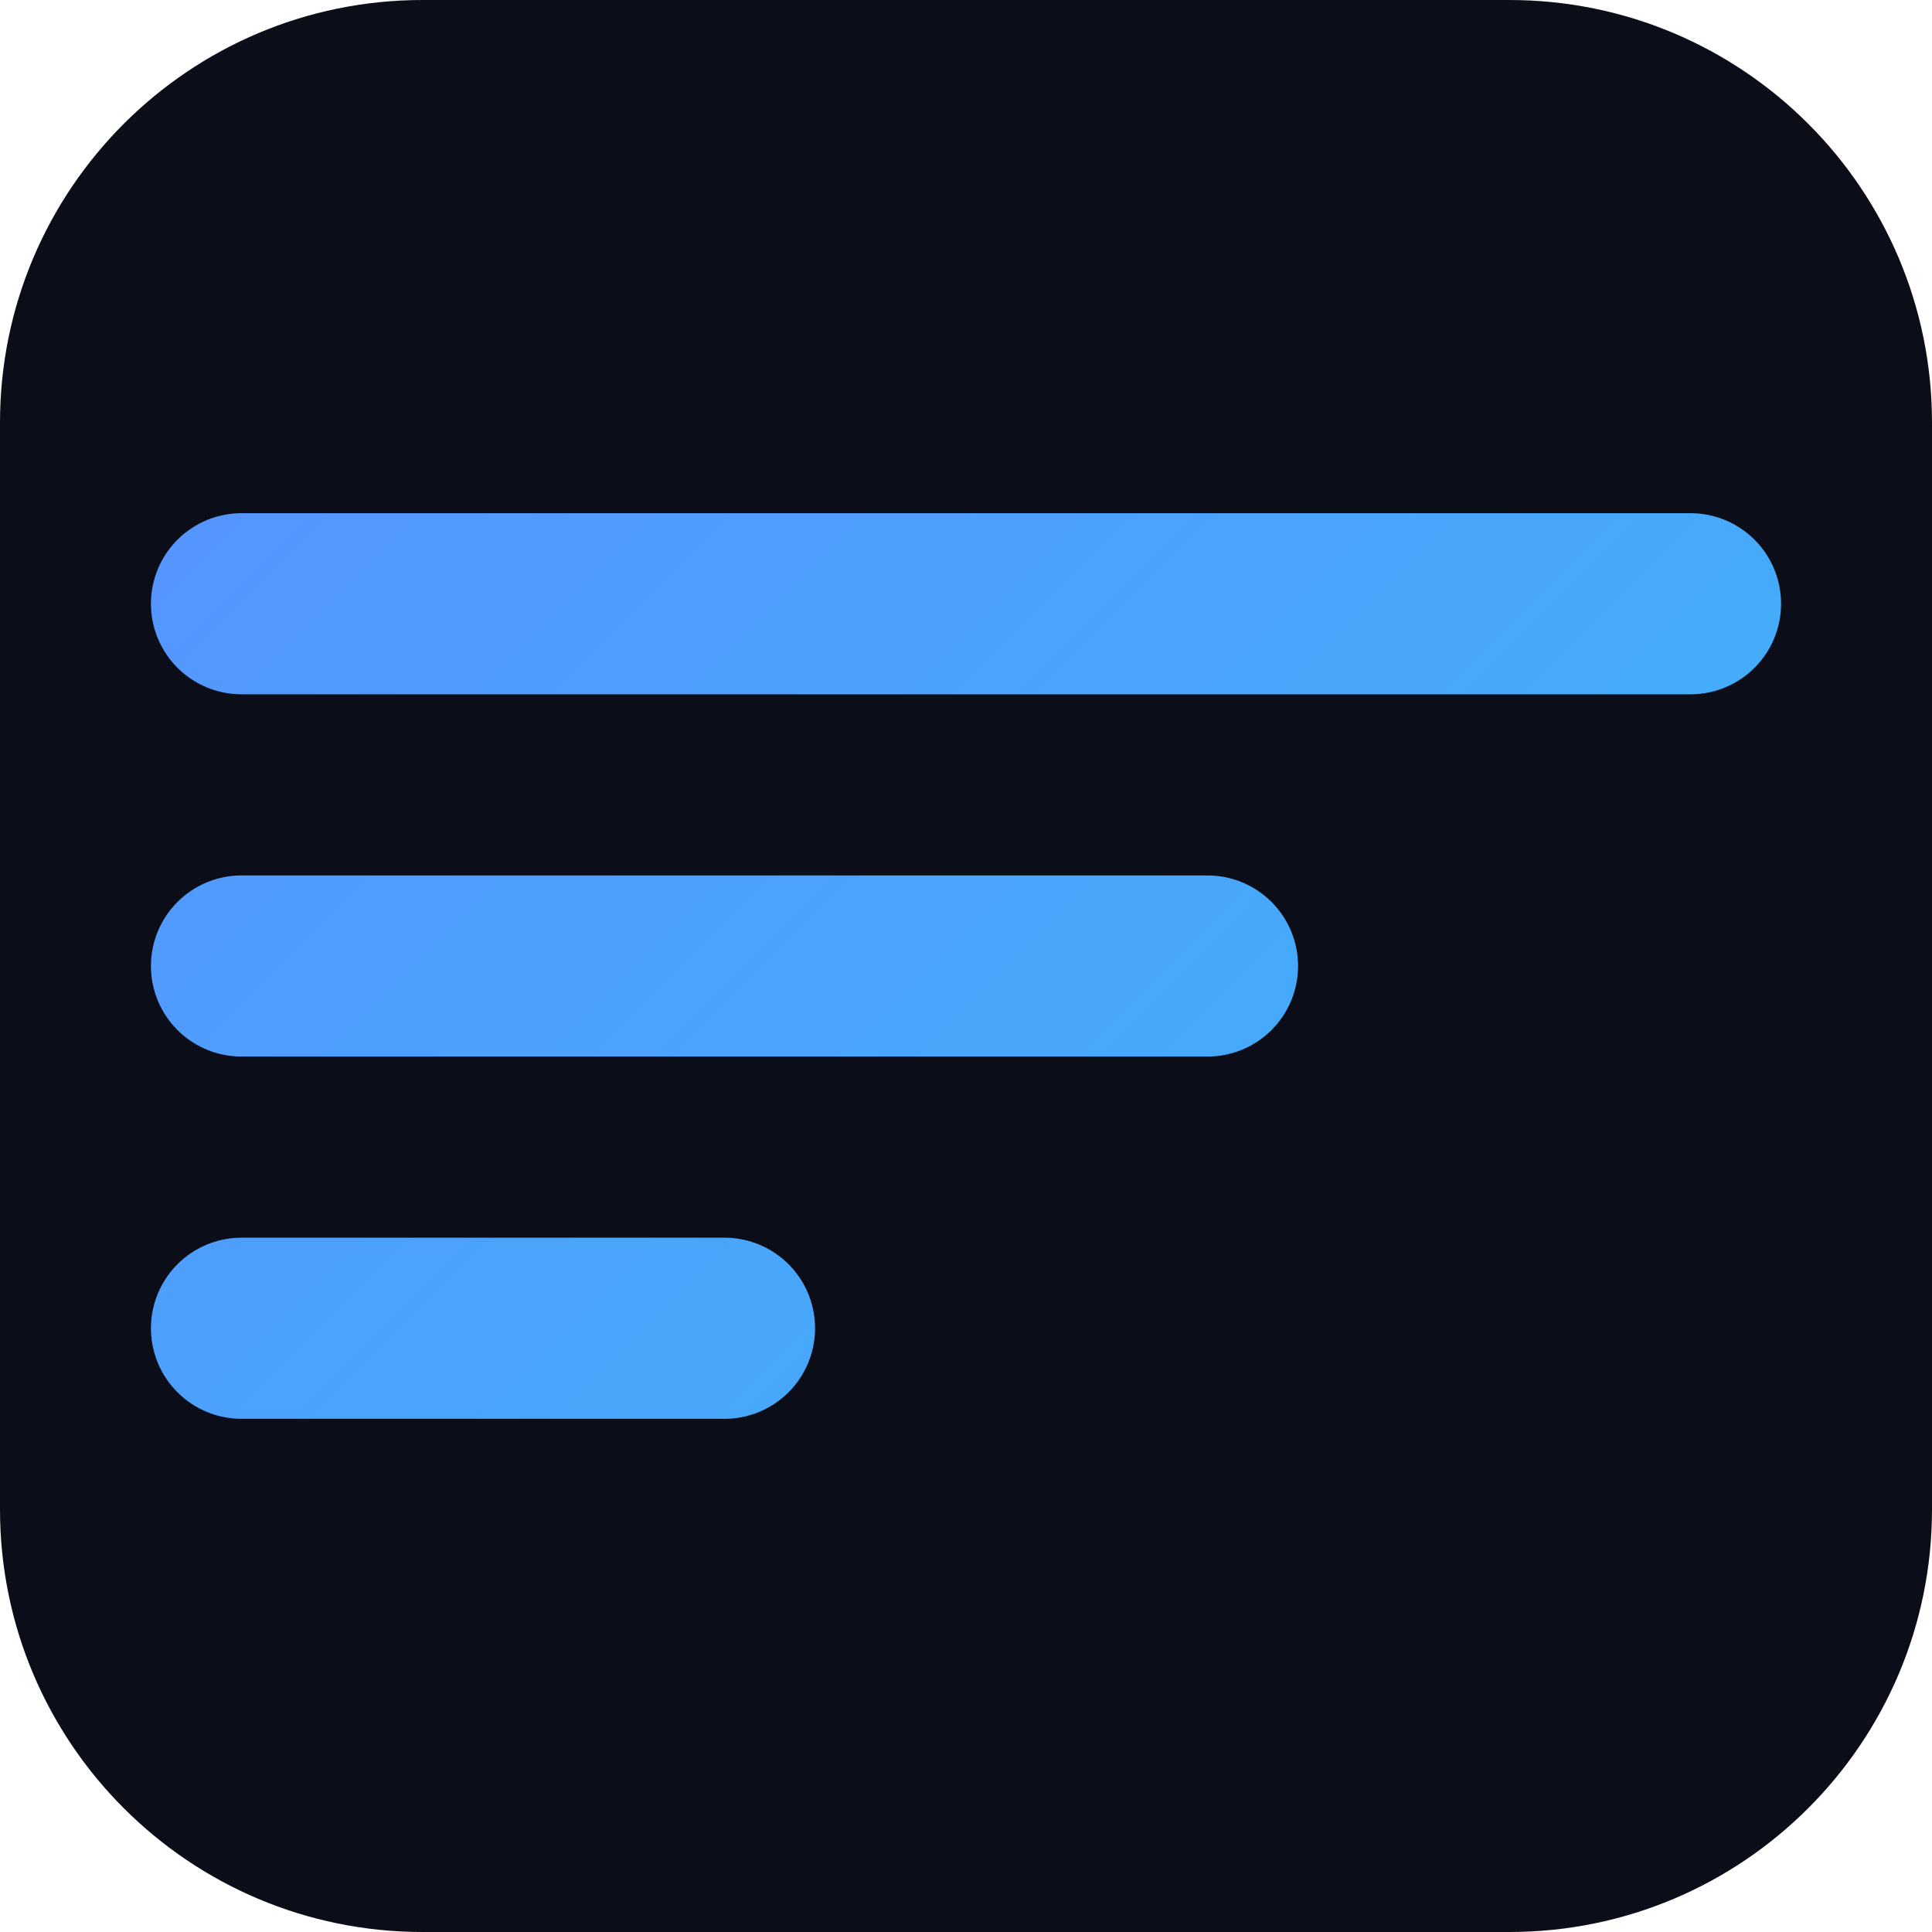
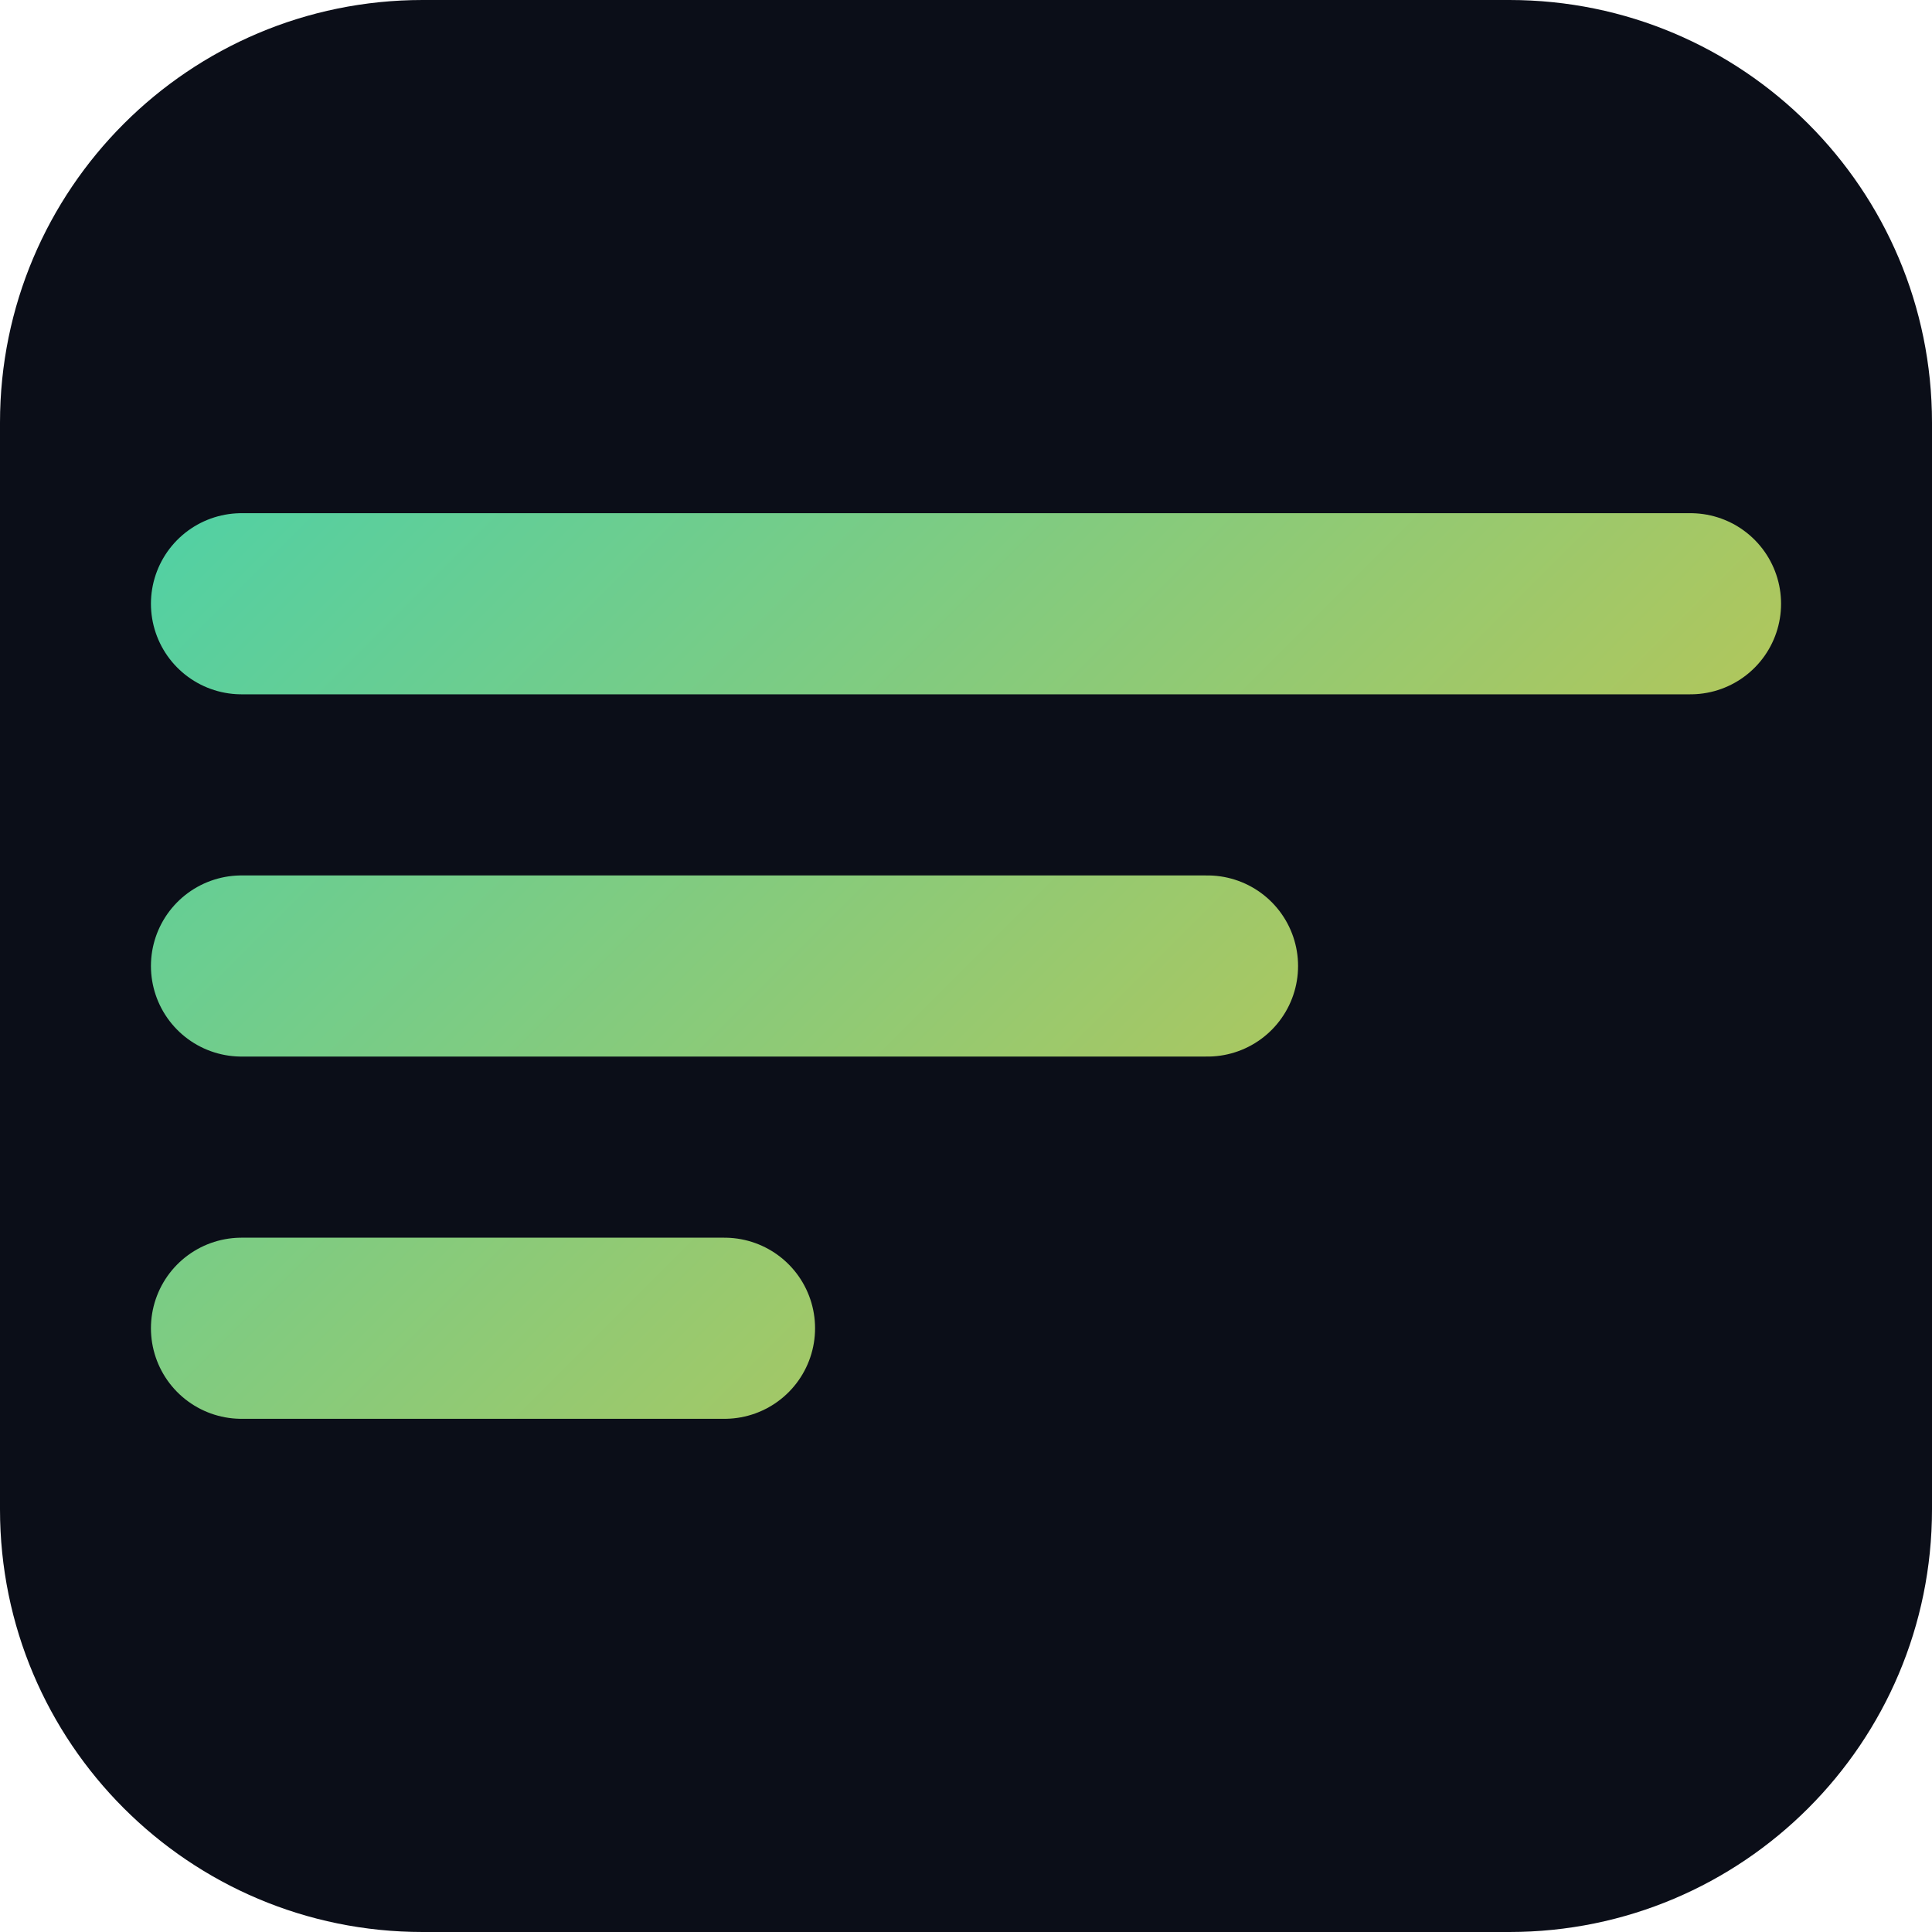
<svg xmlns="http://www.w3.org/2000/svg" viewBox="0 0 32 32">
  <defs>
    <linearGradient id="g" x1="0" y1="0" x2="32" y2="32" gradientUnits="userSpaceOnUse">
-       <stop stop-color="#5b8dff" />
-       <stop offset="1" stop-color="#38bdf8" />
+       <stop stop-color="#2dd4bf" />
+       <stop offset="1" stop-color="#fbbf24" />
    </linearGradient>
  </defs>
  <rect width="32" height="32" rx="7" fill="#0b0e18" />
  <path d="M4 10h24M4 16h16M4 22h8" stroke="url(#g)" stroke-width="3" stroke-linecap="round" />
</svg>
